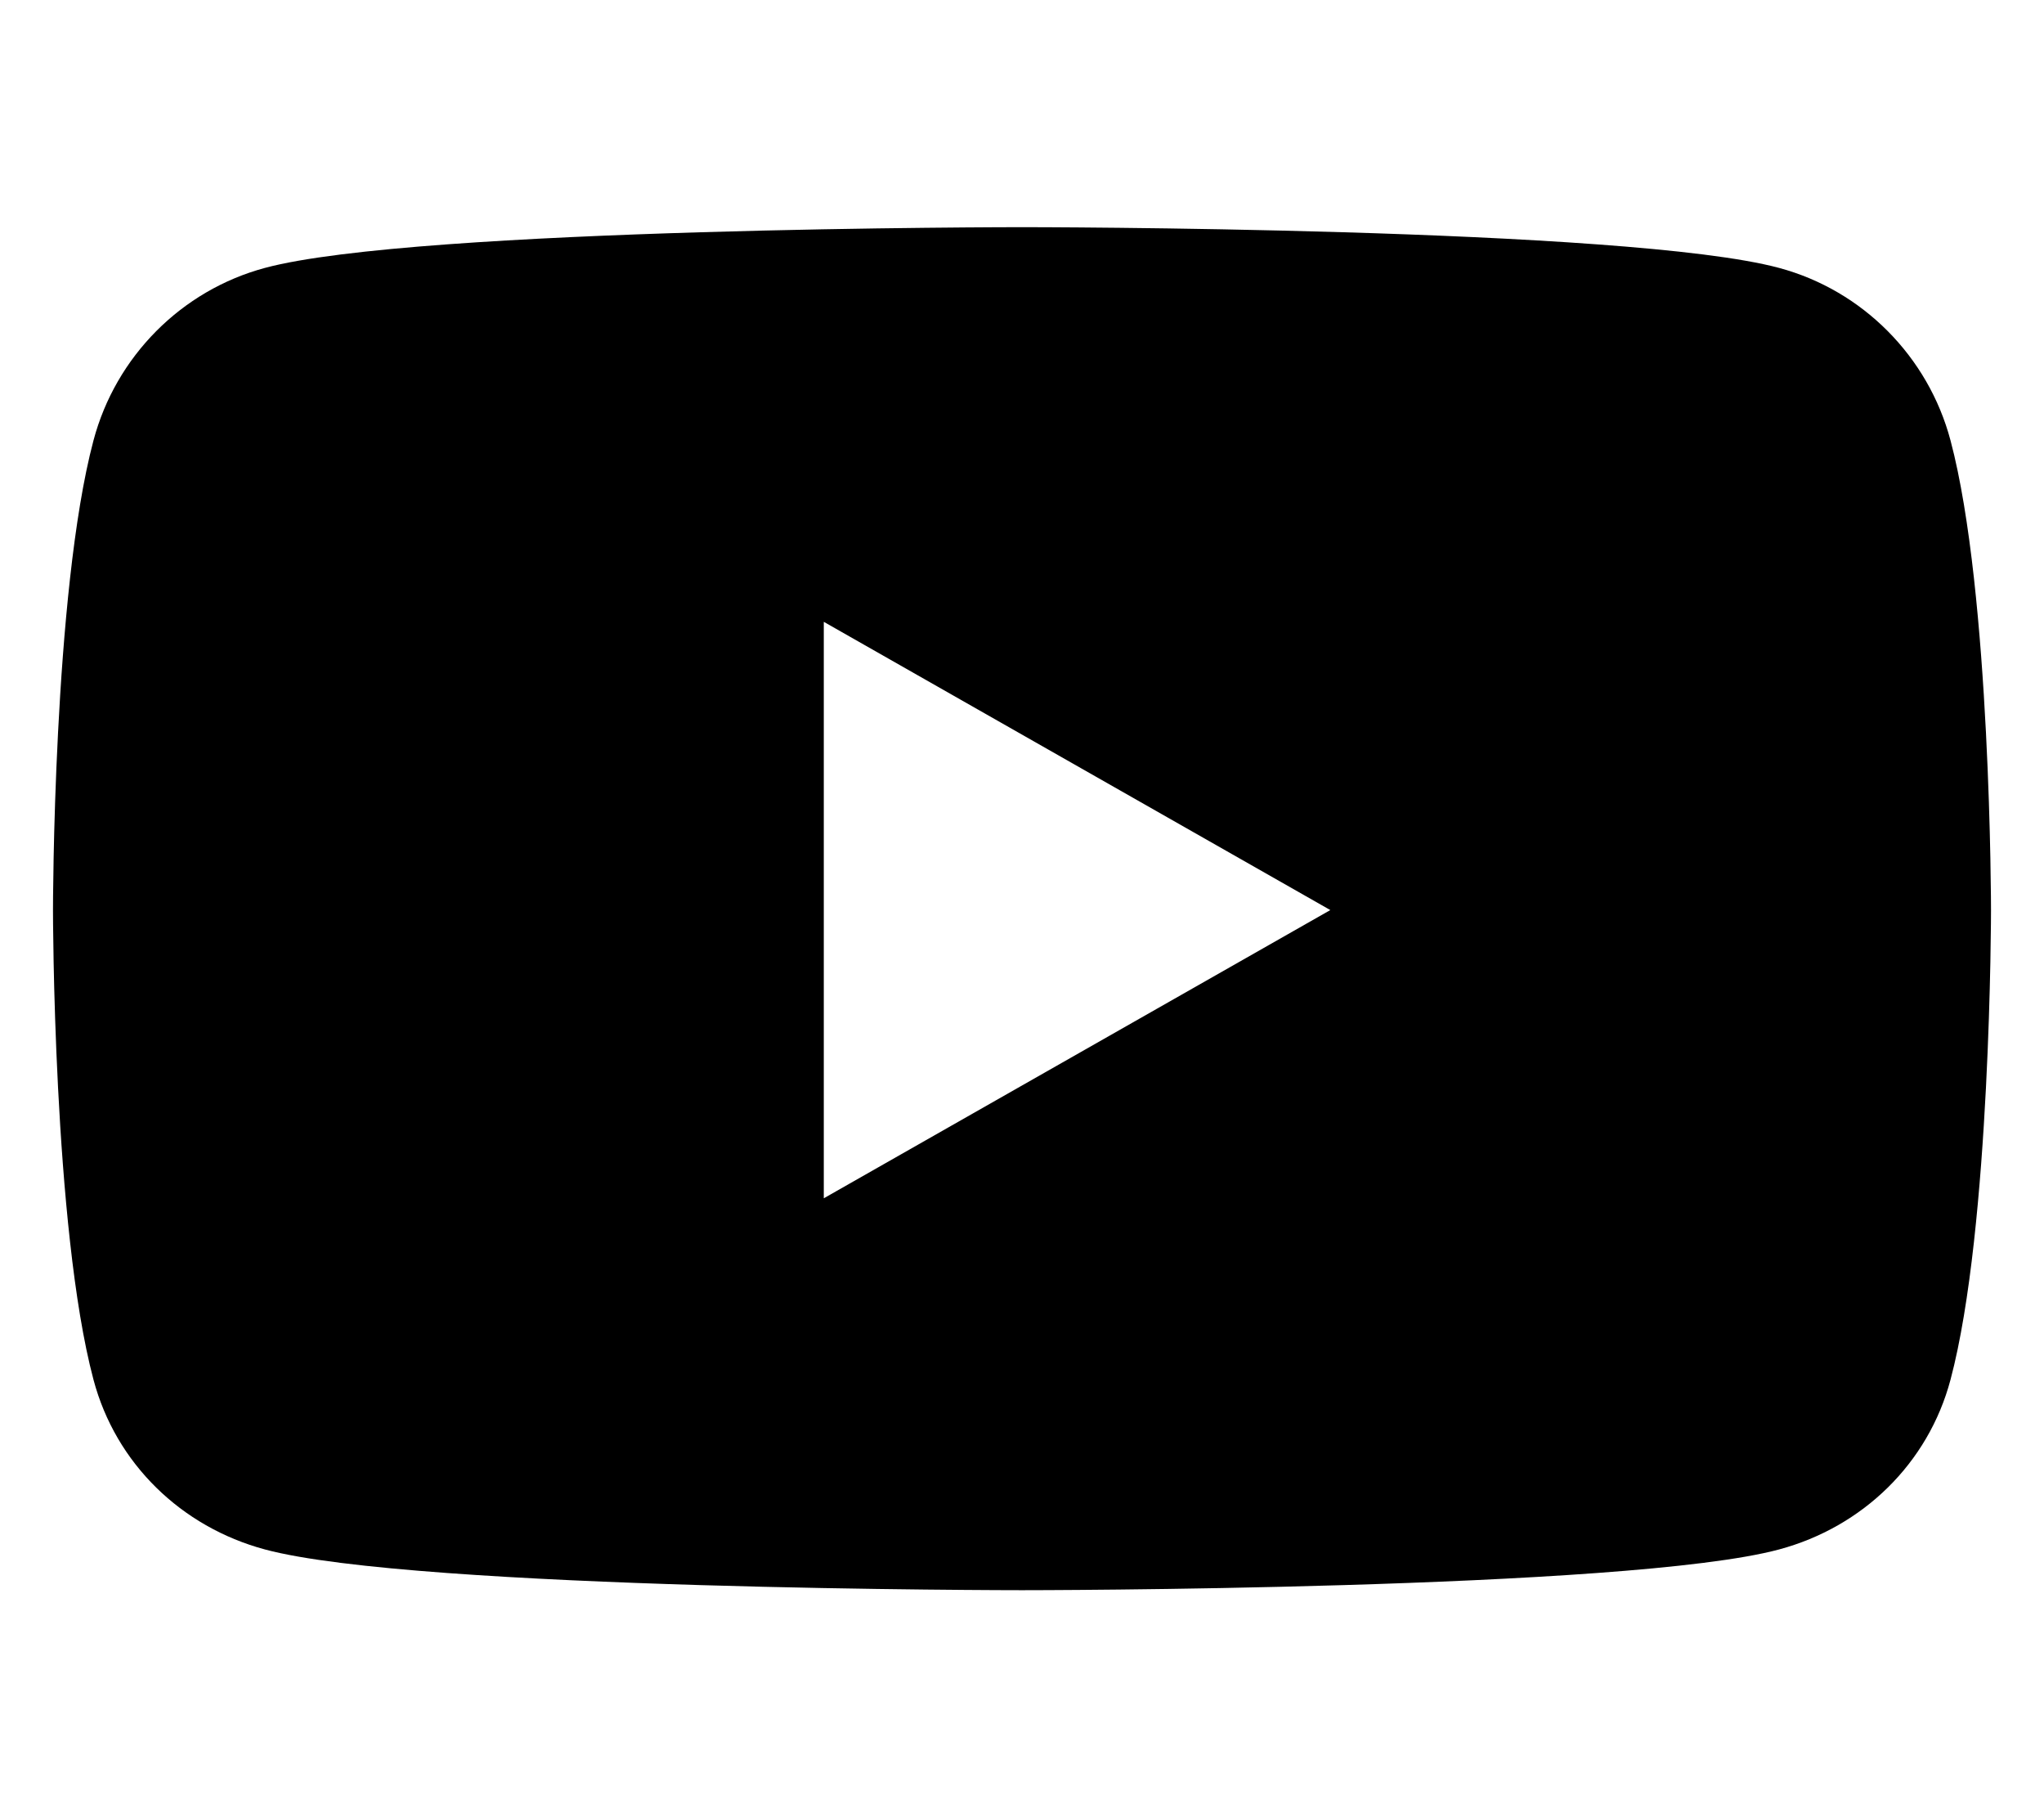
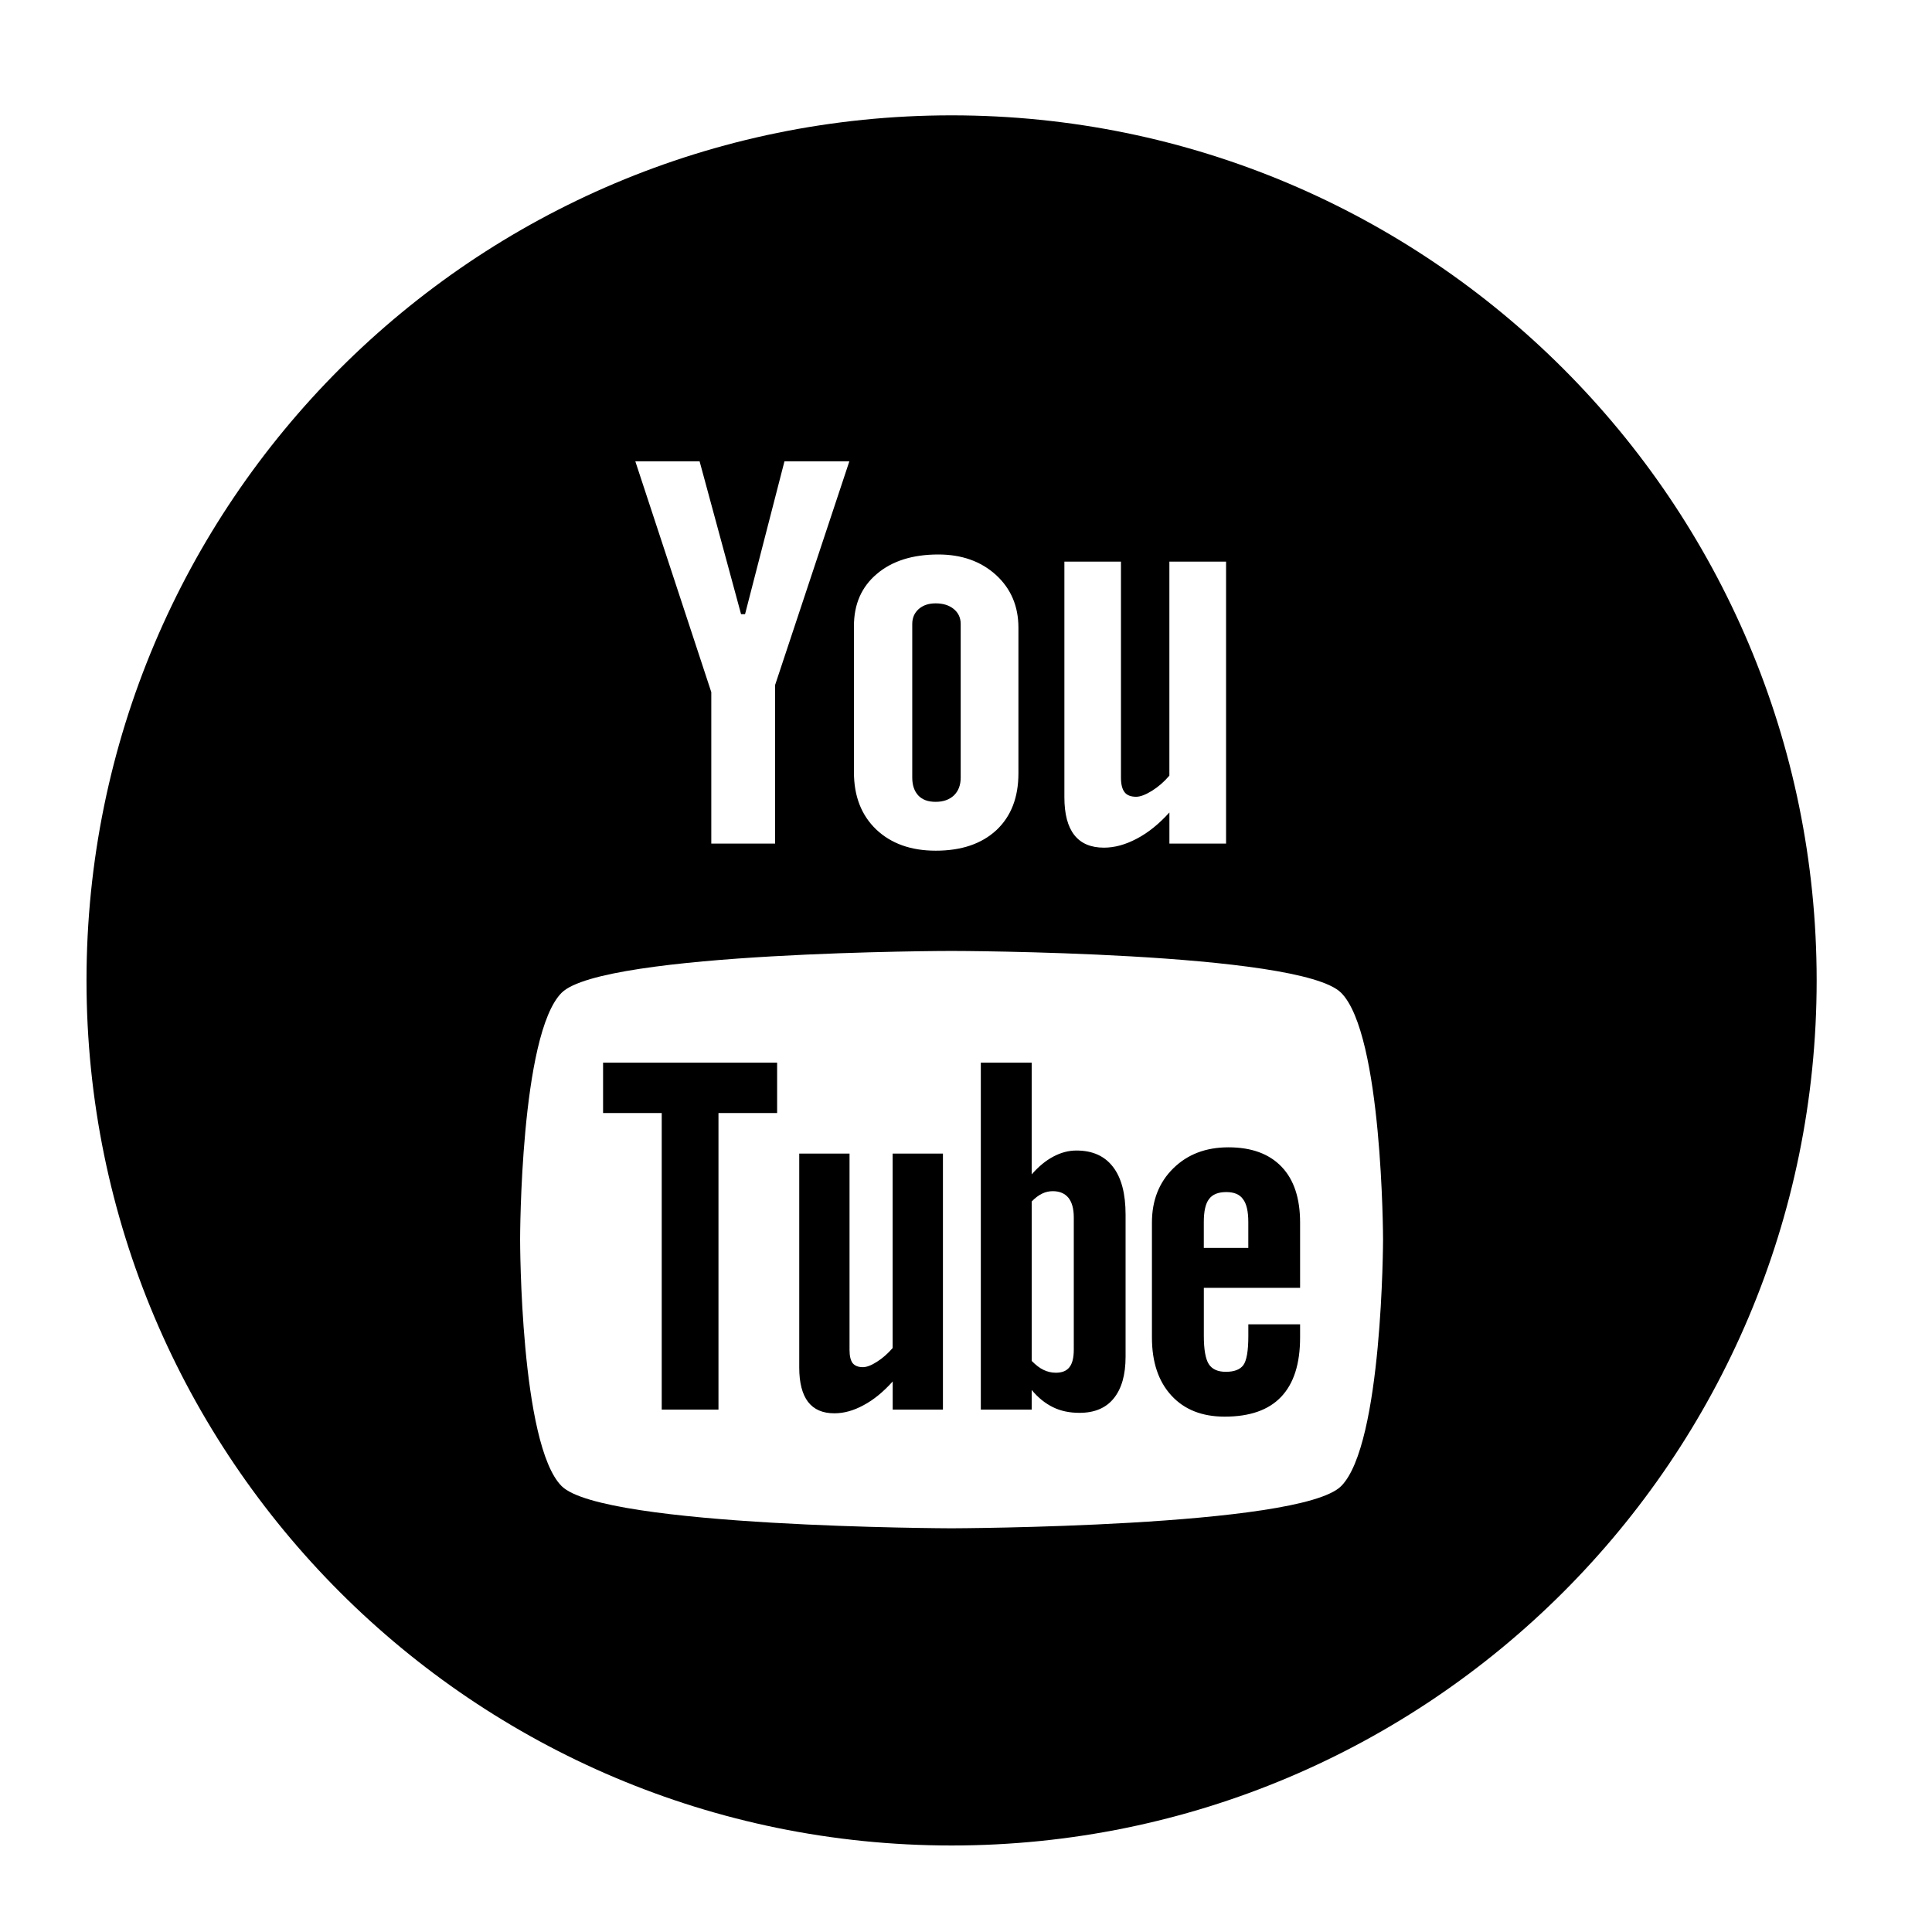
- <svg xmlns="http://www.w3.org/2000/svg" viewBox="0 0 576 512">
-   <path d="M549.655 124.083c-6.281-23.65-24.787-42.276-48.284-48.597C458.781 64 288 64 288 64S117.22 64 74.629 75.486c-23.497 6.322-42.003 24.947-48.284 48.597-11.412 42.867-11.412 132.305-11.412 132.305s0 89.438 11.412 132.305c6.281 23.65 24.787 41.5 48.284 47.821C117.22 448 288 448 288 448s170.78 0 213.371-11.486c23.497-6.321 42.003-24.171 48.284-47.821 11.412-42.867 11.412-132.305 11.412-132.305s0-89.438-11.412-132.305zm-317.51 213.508V175.185l142.739 81.205-142.739 81.201z" />
+ <svg xmlns="http://www.w3.org/2000/svg" style="enable-background:new 0 0 67 67;" version="1.1" viewBox="0 0 67 67" xml:space="preserve">
+   <path d="M42.527,41.34c-0.278,0-0.478,0.078-0.6,0.244  c-0.121,0.156-0.18,0.424-0.18,0.796v0.896h1.543V42.38c0-0.372-0.062-0.64-0.185-0.796C42.989,41.418,42.792,41.34,42.527,41.34z   M36.509,41.309c0.234,0,0.417,0.076,0.544,0.23c0.123,0.155,0.185,0.383,0.185,0.682v4.584c0,0.286-0.053,0.487-0.153,0.611  c-0.1,0.127-0.256,0.189-0.47,0.189c-0.148,0-0.287-0.033-0.421-0.096c-0.135-0.062-0.274-0.171-0.415-0.313v-5.531  c0.119-0.122,0.239-0.213,0.36-0.271C36.26,41.335,36.383,41.309,36.509,41.309z M41.748,44.658v1.672  c0,0.468,0.057,0.792,0.17,0.974c0.118,0.181,0.313,0.269,0.592,0.269c0.289,0,0.491-0.076,0.606-0.229  c0.114-0.153,0.175-0.489,0.175-1.013v-0.405h1.795v0.456c0,0.911-0.217,1.596-0.657,2.059c-0.435,0.459-1.089,0.687-1.958,0.687  c-0.781,0-1.398-0.242-1.847-0.731c-0.448-0.486-0.676-1.157-0.676-2.014v-3.986c0-0.768,0.249-1.398,0.742-1.882  c0.493-0.484,1.128-0.727,1.911-0.727c0.799,0,1.413,0.225,1.843,0.674c0.429,0.448,0.642,1.093,0.642,1.935v2.264H41.748z   M38.623,48.495c-0.271,0.336-0.669,0.501-1.187,0.501c-0.343,0-0.646-0.062-0.912-0.192c-0.267-0.129-0.519-0.327-0.746-0.601  v0.681h-1.764V36.852h1.764v3.875c0.237-0.27,0.485-0.478,0.748-0.616c0.267-0.143,0.534-0.212,0.805-0.212  c0.554,0,0.975,0.189,1.265,0.565c0.294,0.379,0.438,0.933,0.438,1.66v4.926C39.034,47.678,38.897,48.159,38.623,48.495z   M30.958,48.884v-0.976c-0.325,0.361-0.658,0.636-1.009,0.822c-0.349,0.191-0.686,0.282-1.014,0.282  c-0.405,0-0.705-0.129-0.913-0.396c-0.201-0.266-0.305-0.658-0.305-1.189v-7.422h1.744v6.809c0,0.211,0.037,0.362,0.107,0.457  c0.077,0.095,0.196,0.141,0.358,0.141c0.128,0,0.292-0.062,0.488-0.188c0.197-0.125,0.375-0.283,0.542-0.475v-6.744h1.744v8.878  H30.958z M24.916,38.6v10.284h-1.968V38.6h-2.034v-1.748h6.036V38.6H24.916z M32.994,32.978c0-0.001,12.08,0.018,13.514,1.45  c1.439,1.435,1.455,8.514,1.455,8.555c0,0-0.012,7.117-1.455,8.556C45.074,52.969,32.994,53,32.994,53s-12.079-0.031-13.516-1.462  c-1.438-1.435-1.441-8.502-1.441-8.556c0-0.041,0.004-7.12,1.441-8.555C20.916,32.996,32.994,32.977,32.994,32.978z M42.52,29.255  h-1.966v-1.08c-0.358,0.397-0.736,0.703-1.13,0.909c-0.392,0.208-0.771,0.312-1.14,0.312c-0.458,0-0.797-0.146-1.027-0.437  c-0.229-0.291-0.345-0.727-0.345-1.311v-8.172h1.962v7.497c0,0.231,0.045,0.399,0.127,0.502c0.08,0.104,0.216,0.156,0.399,0.156  c0.143,0,0.327-0.069,0.548-0.206c0.22-0.137,0.423-0.312,0.605-0.527v-7.422h1.966V29.255z M31.847,27.588  c0.139,0.147,0.339,0.219,0.6,0.219c0.266,0,0.476-0.075,0.634-0.223c0.157-0.152,0.235-0.358,0.235-0.618v-5.327  c0-0.214-0.08-0.387-0.241-0.519c-0.16-0.131-0.37-0.196-0.628-0.196c-0.241,0-0.435,0.065-0.586,0.196  c-0.148,0.132-0.225,0.305-0.225,0.519v5.327C31.636,27.233,31.708,27.439,31.847,27.588z M30.408,19.903  c0.528-0.449,1.241-0.674,2.132-0.674c0.812,0,1.48,0.237,2.001,0.711c0.517,0.473,0.777,1.083,0.777,1.828v5.051  c0,0.836-0.255,1.491-0.762,1.968c-0.513,0.476-1.212,0.714-2.106,0.714c-0.858,0-1.547-0.246-2.064-0.736  c-0.513-0.492-0.772-1.152-0.772-1.983v-5.068C29.613,20.954,29.877,20.351,30.408,19.903z M24.262,16h-2.229l2.634,8.003v5.252  h2.213v-5.5L29.454,16h-2.25l-1.366,5.298h-0.139L24.262,16z M33,64C16.432,64,3,50.569,3,34S16.432,4,33,4s30,13.431,30,30  S49.568,64,33,64z" style="fill-rule:evenodd;clip-rule:evenodd;" />
</svg>
